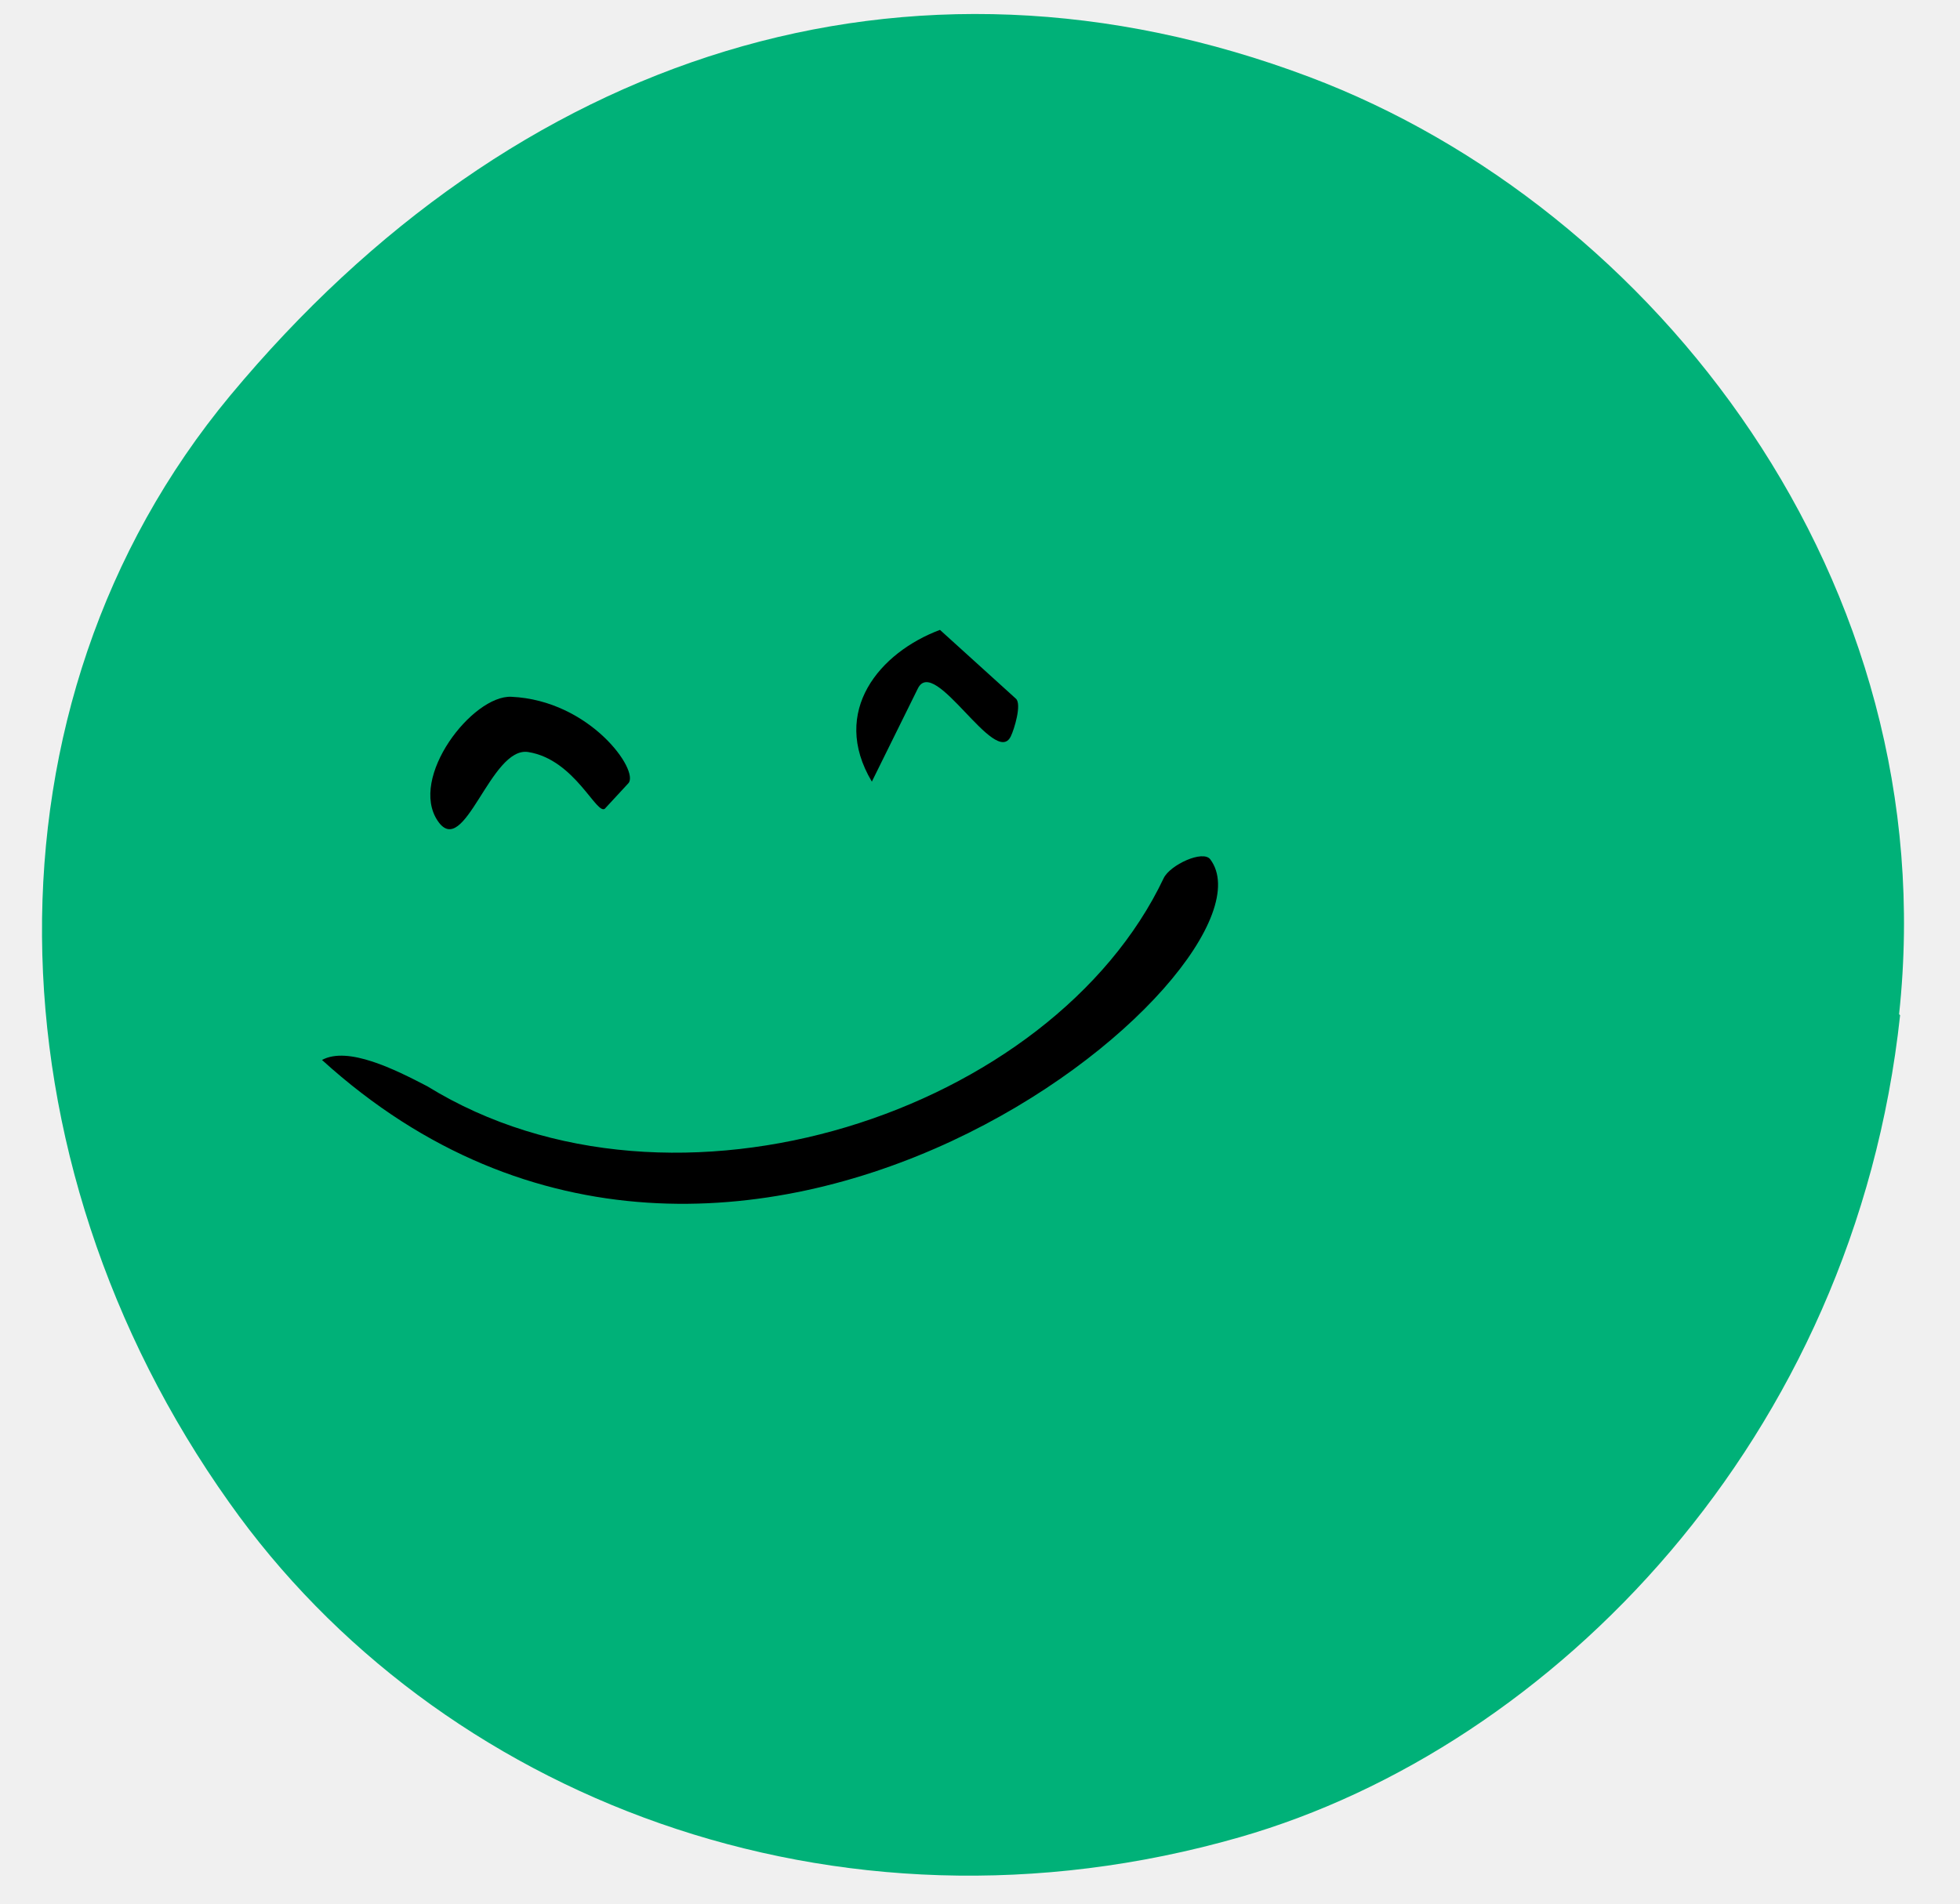
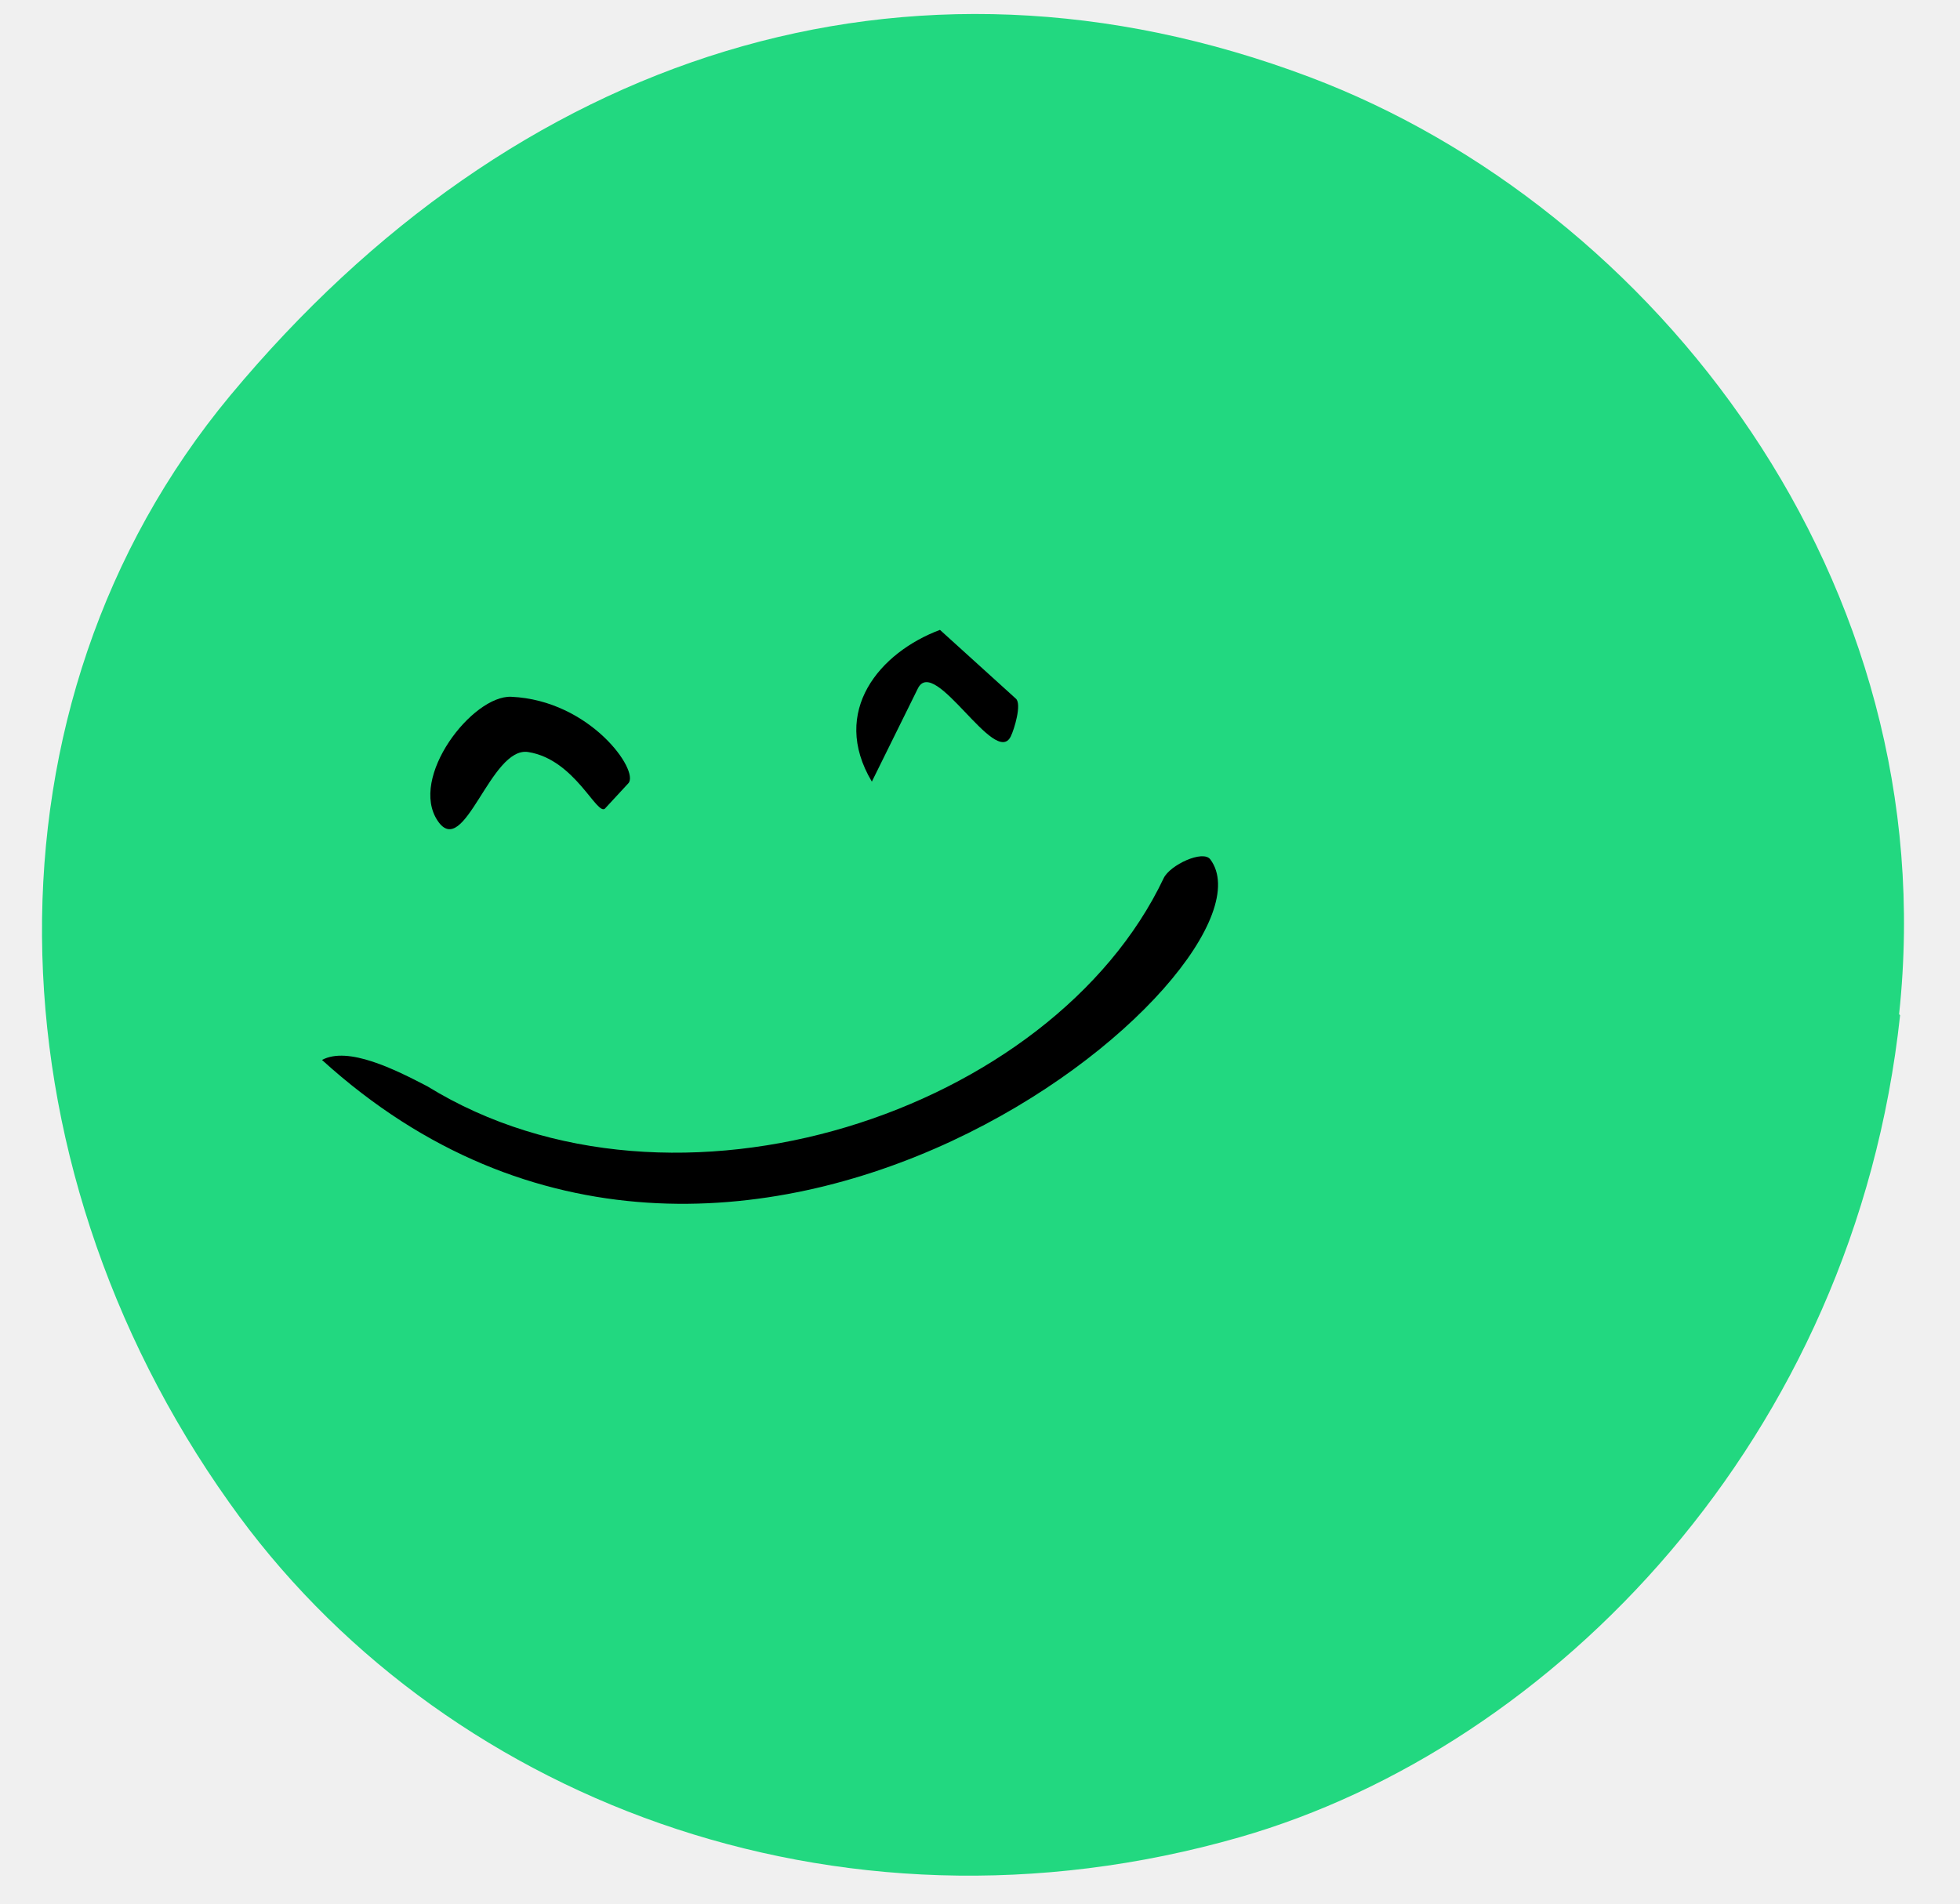
<svg xmlns="http://www.w3.org/2000/svg" width="140" height="136" viewBox="0 0 140 136" fill="none">
-   <path d="M135.721 72.53C132.47 102.794 110.942 124.825 88.546 131.253C59.577 139.56 31.185 128.292 16.376 107.345C-1.035 82.859 -1.902 50.355 16.448 28.253C36.748 3.839 64.778 -5.335 93.531 5.5C118.238 14.818 138.972 41.543 135.649 72.458L135.721 72.53Z" fill="#00B178" />
-   <g clip-path="url(#clip0_98_4621)">
-     <path d="M23 75.725C24.858 74.722 28.216 76.403 30.523 77.606C48.154 88.479 75.186 79.46 83.119 62.739C83.569 61.795 85.929 60.692 86.451 61.396C92.143 69.032 52.643 102.649 23 75.725Z" fill="black" />
+   <path d="M135.721 72.53C132.47 102.794 110.942 124.825 88.546 131.253C59.577 139.56 31.185 128.292 16.376 107.345C-1.035 82.859 -1.902 50.355 16.448 28.253C36.748 3.839 64.778 -5.335 93.531 5.5C118.238 14.818 138.972 41.543 135.649 72.458L135.721 72.53Z" fill="#22D880" />
+   <g clip-path="url(#clip0_231_53)">
+     <path d="M23 75.725C24.858 74.722 28.216 76.403 30.523 77.606C48.154 88.479 75.186 79.46 83.119 62.739C83.569 61.795 85.929 60.691 86.451 61.396C92.143 69.032 52.643 102.649 23 75.725Z" fill="black" />
    <path d="M43.236 57.747C42.654 58.379 41.1 54.258 37.729 53.726C35.025 53.301 33.174 61.456 31.27 58.651C29.174 55.561 33.743 49.652 36.526 49.779C42.158 50.038 45.695 55.075 44.882 55.959L43.229 57.747H43.236Z" fill="black" />
    <path d="M72.198 52.61C71.087 54.883 66.751 46.775 65.561 49.187L62.275 55.84C59.267 50.795 62.864 46.595 67.141 45L72.568 49.918C72.991 50.304 72.449 52.105 72.198 52.61Z" fill="black" />
  </g>
  <defs>
-     <clipPath id="clip0_98_4621">
+     <clipPath id="clip0_231_53">
      <rect width="64" height="41" fill="white" transform="translate(23 45)" />
    </clipPath>
  </defs>
</svg>
